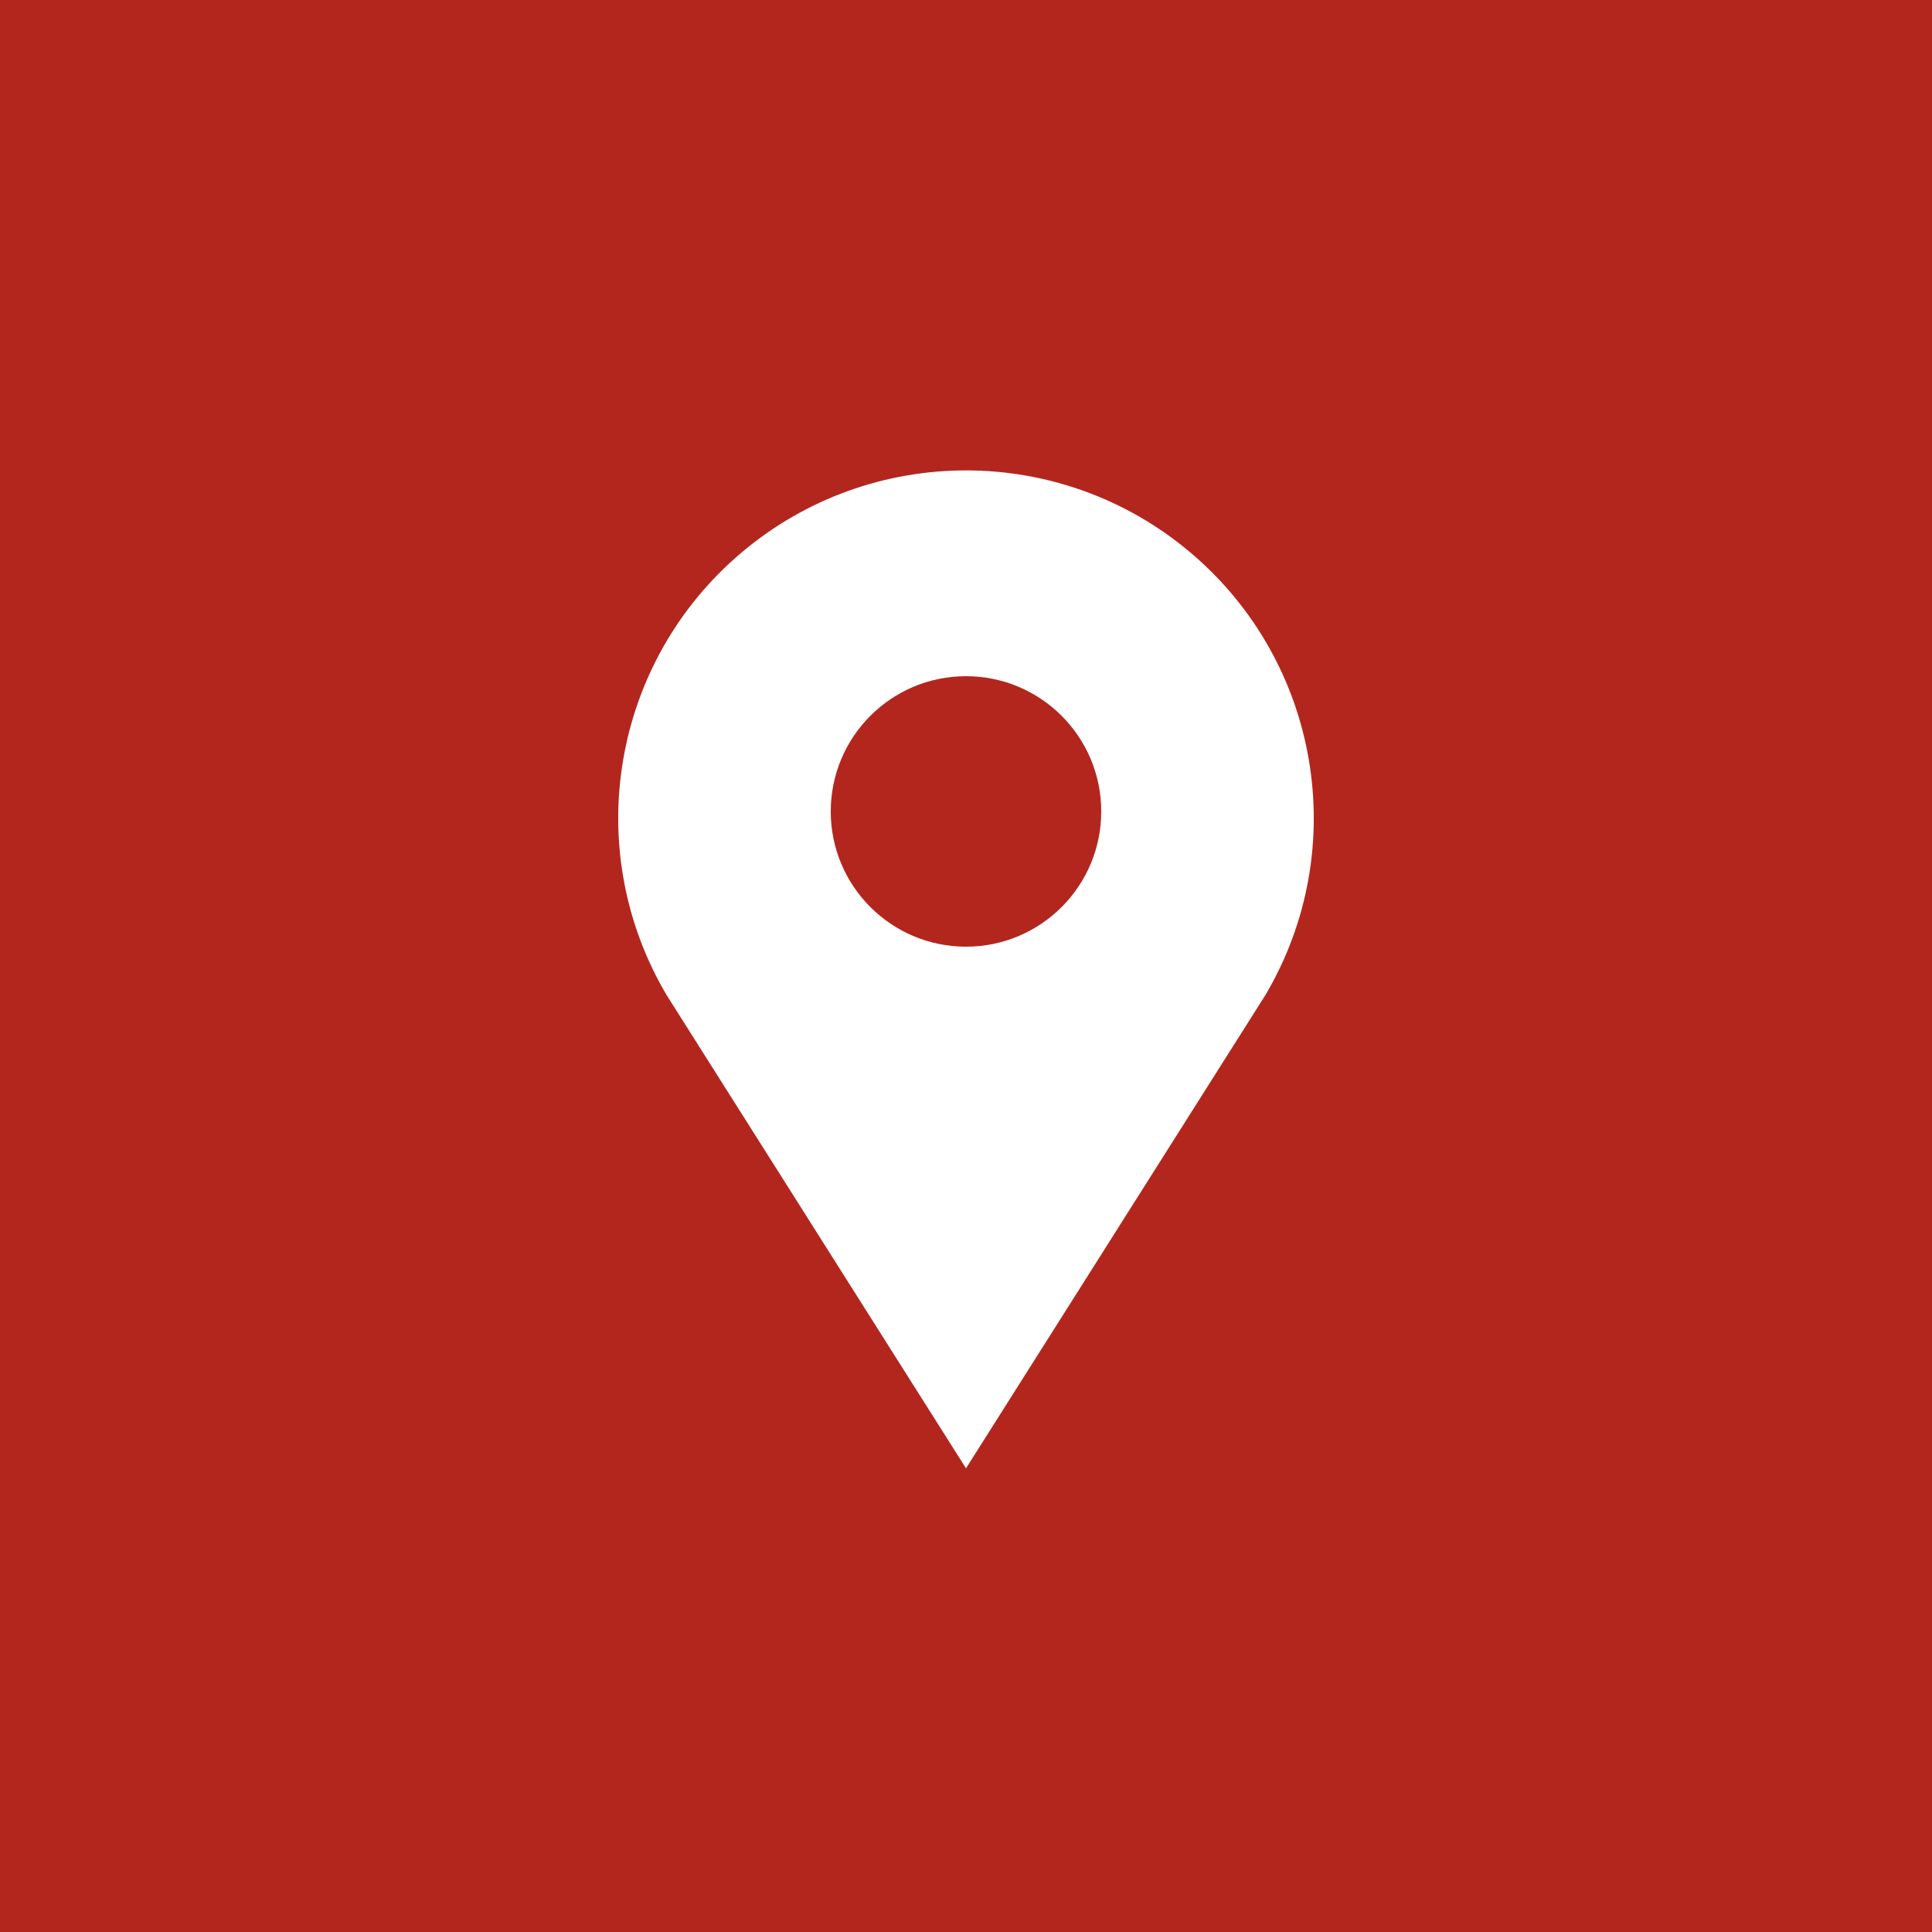
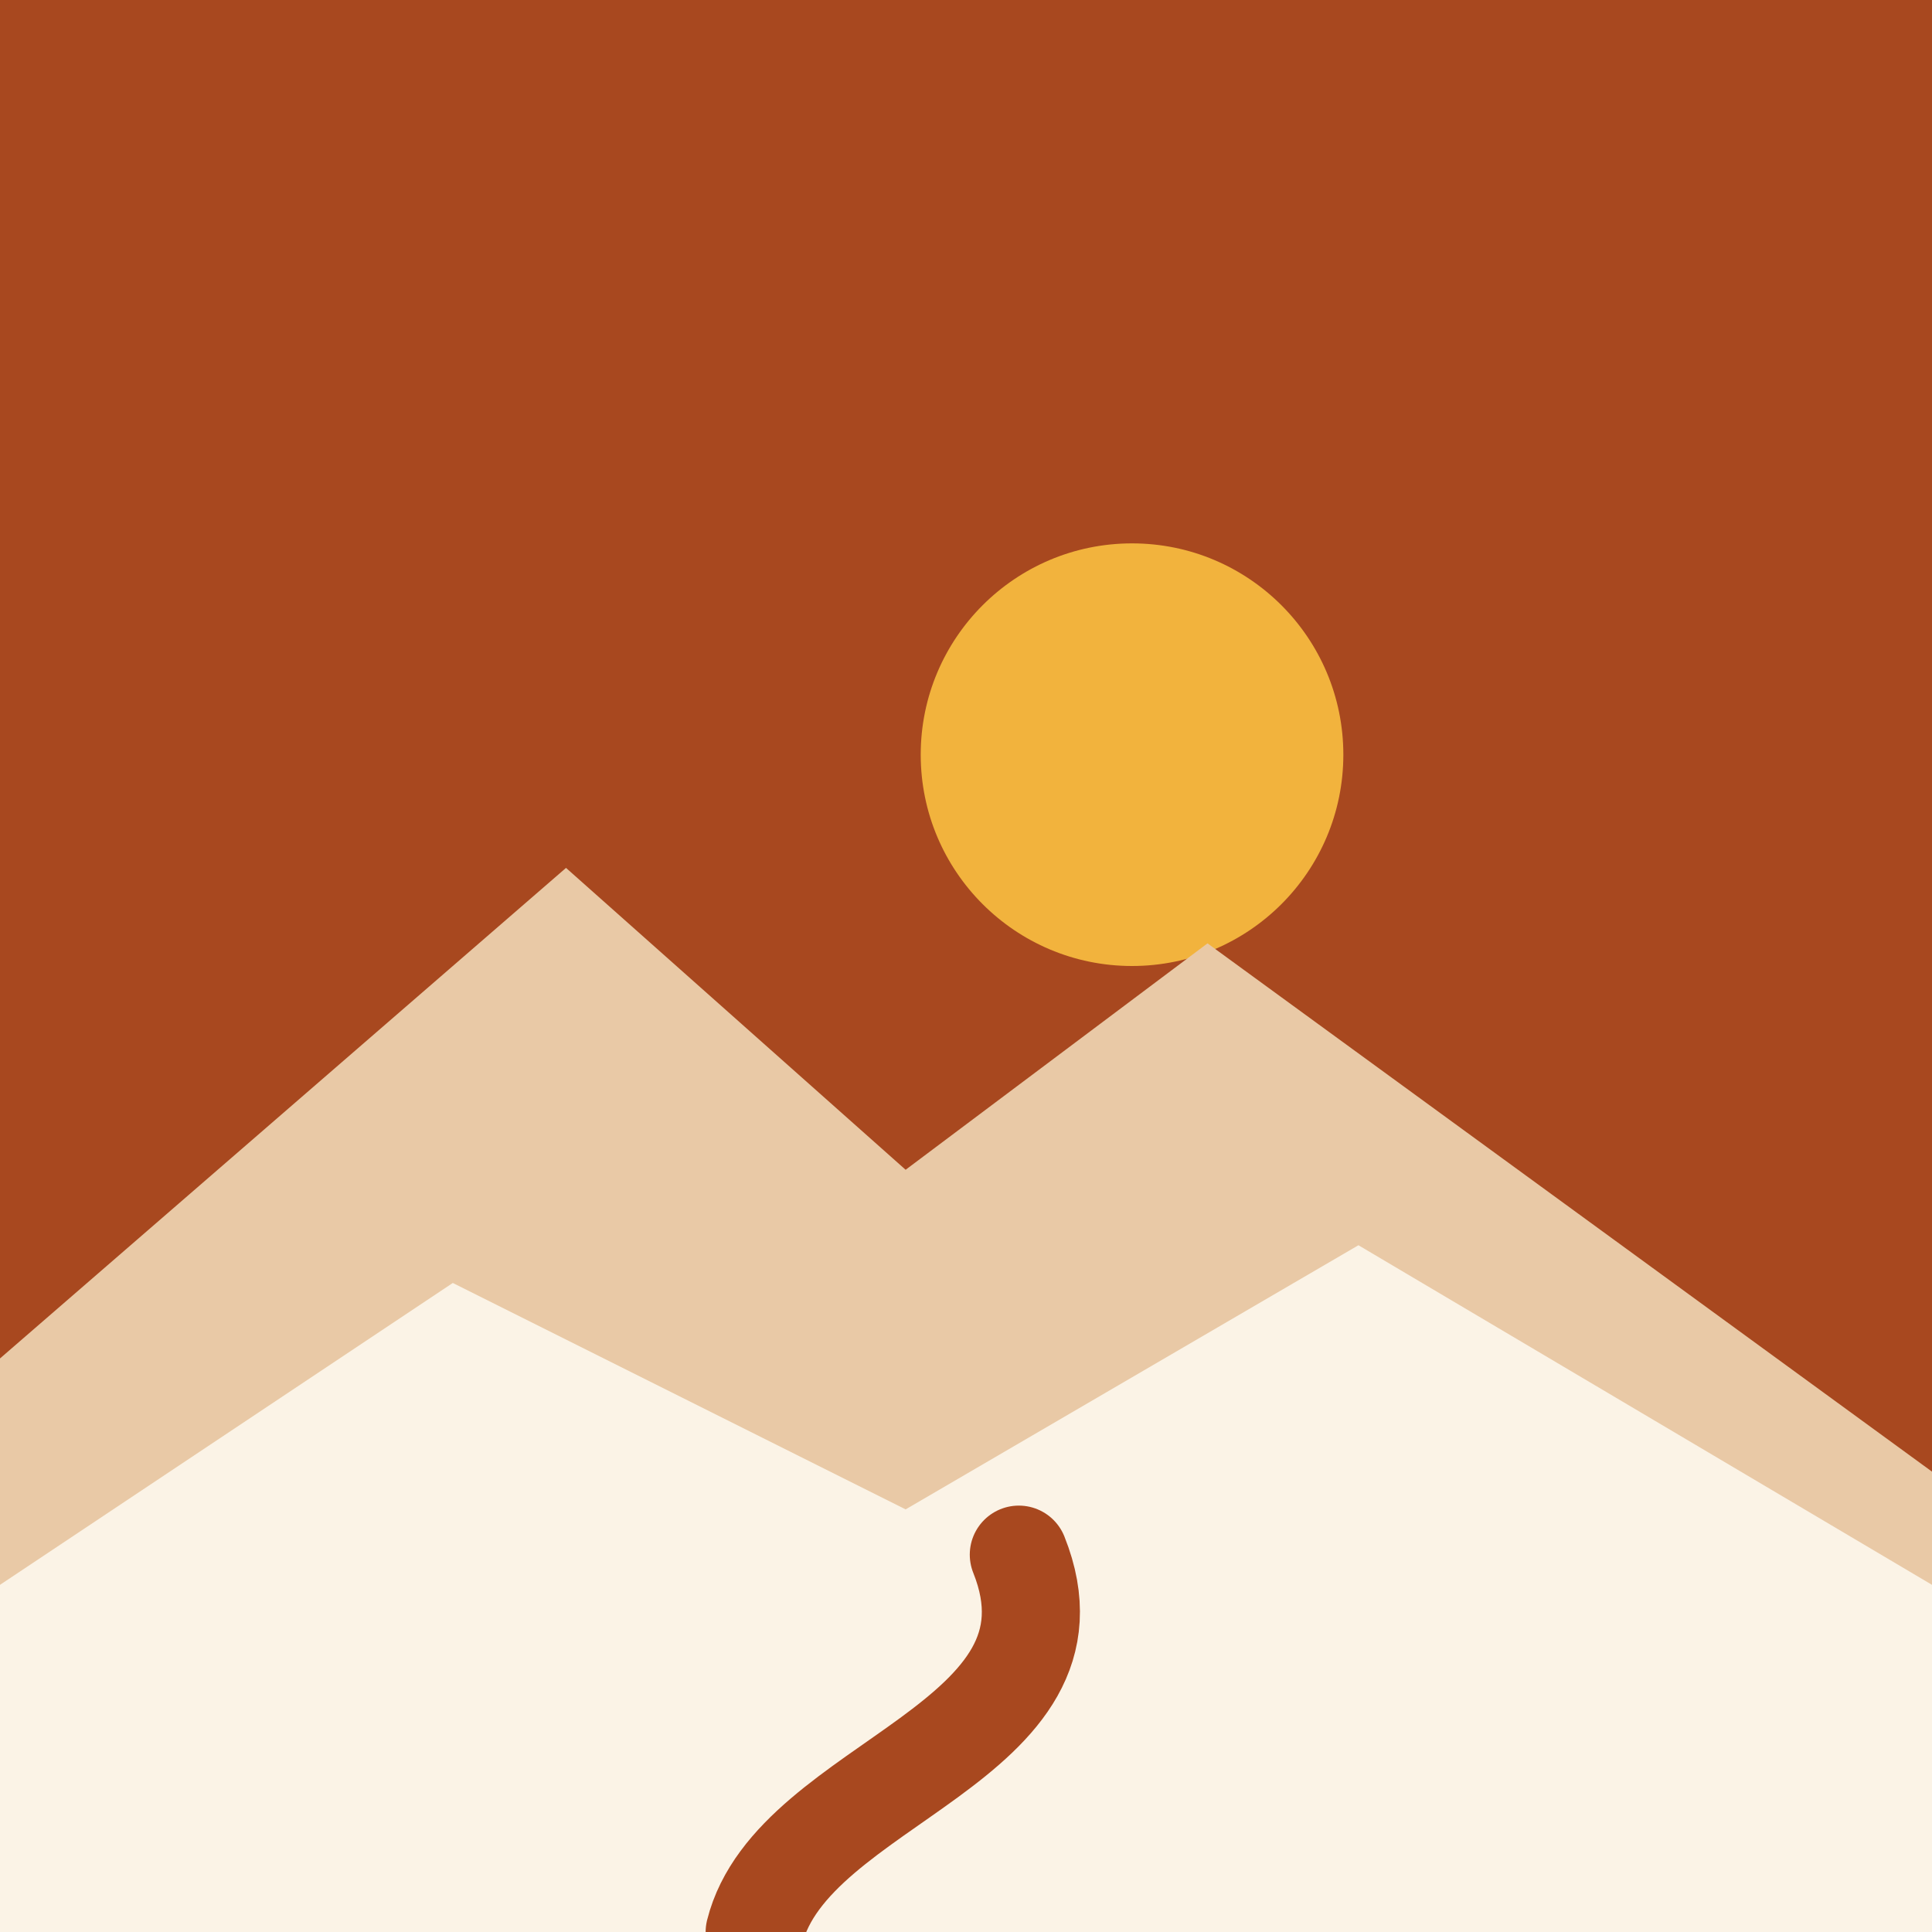
- <svg xmlns="http://www.w3.org/2000/svg" viewBox="0 0 100 100">
-   <rect width="100" height="100" fill="#b3261e" />
-   <path d="M50 76 34.5 51.5A18 18 0 1 1 65.5 51.5Z" fill="#fff" />
-   <circle cx="50" cy="42" r="7" fill="#b3261e" />
+ <svg xmlns="http://www.w3.org/2000/svg" viewBox="0 0 512 512">
+   <rect width="512" height="512" fill="#a8481f" />
+   <circle cx="300" cy="200" r="56" fill="#f2b33d" />
+   <path d="M0 360 150 230l90 80 80-60 192 140v122H0z" fill="#e9c9a6" />
+   <path d="M0 420 120 340l120 60 120-70 152 90v92H0z" fill="#fbf3e6" />
+   <path d="M200 512c10-40 90-50 70-100" fill="none" stroke="#a8481f" stroke-width="26" stroke-linecap="round" />
</svg>
